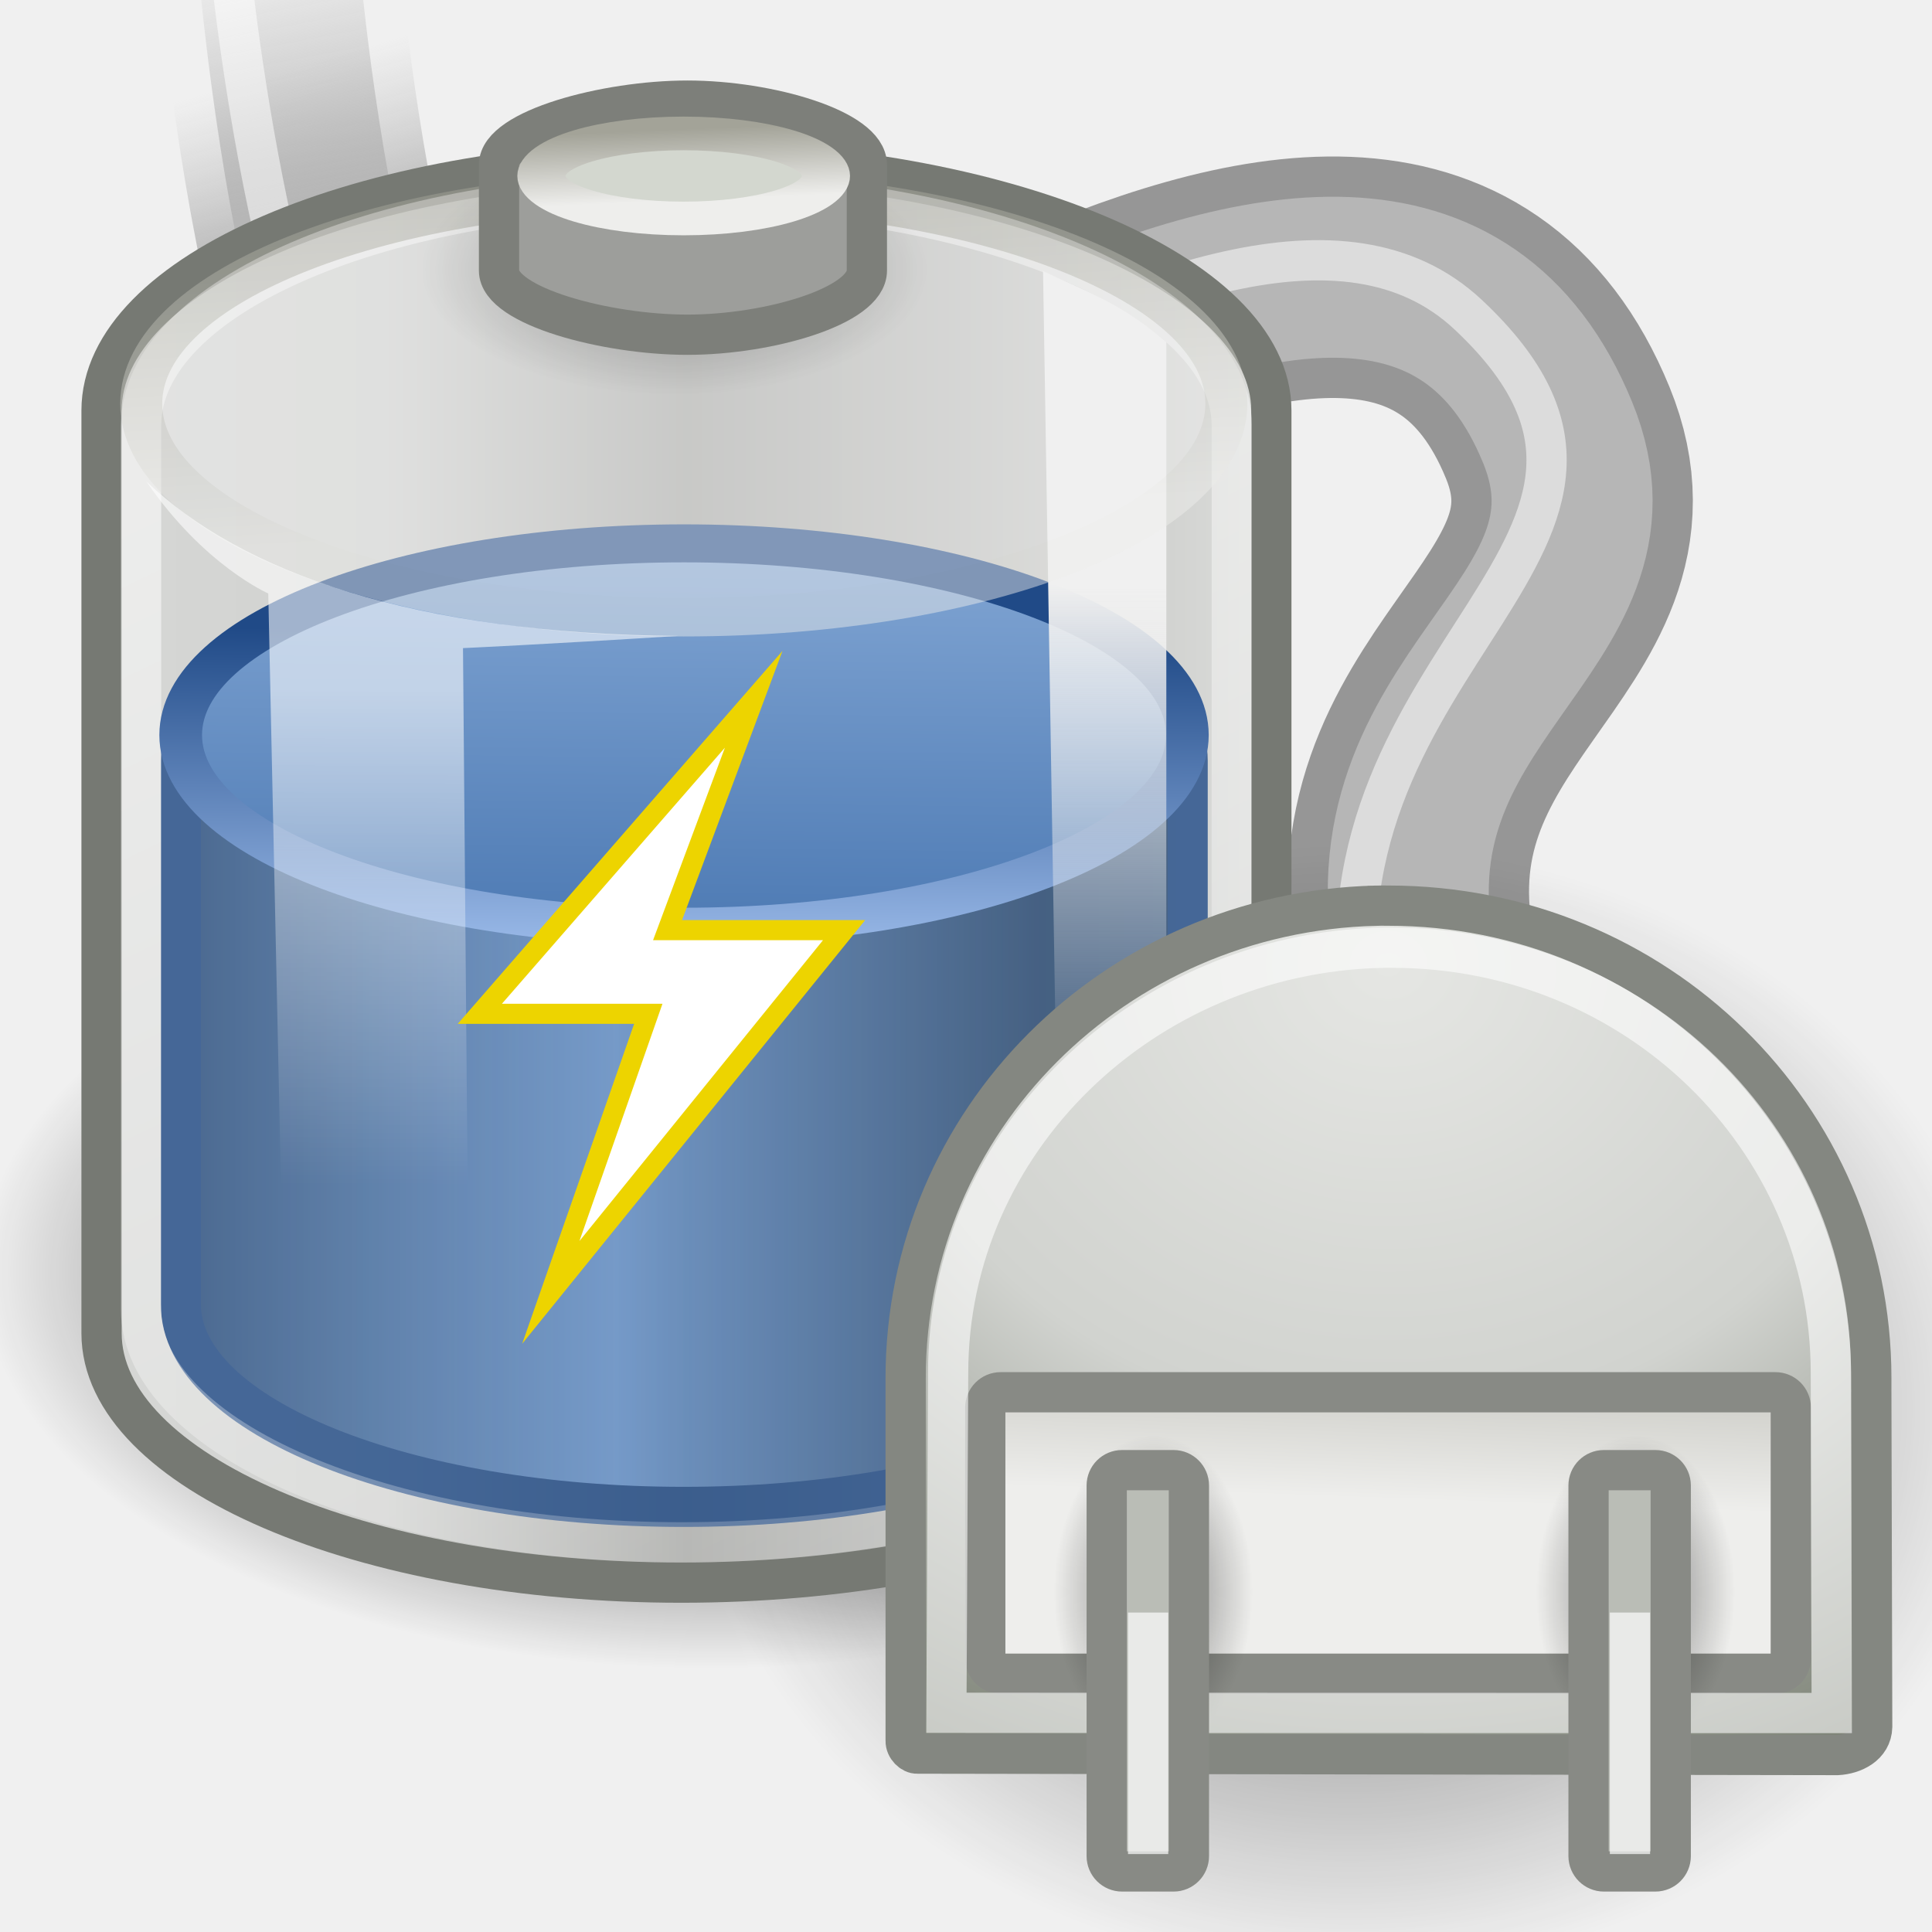
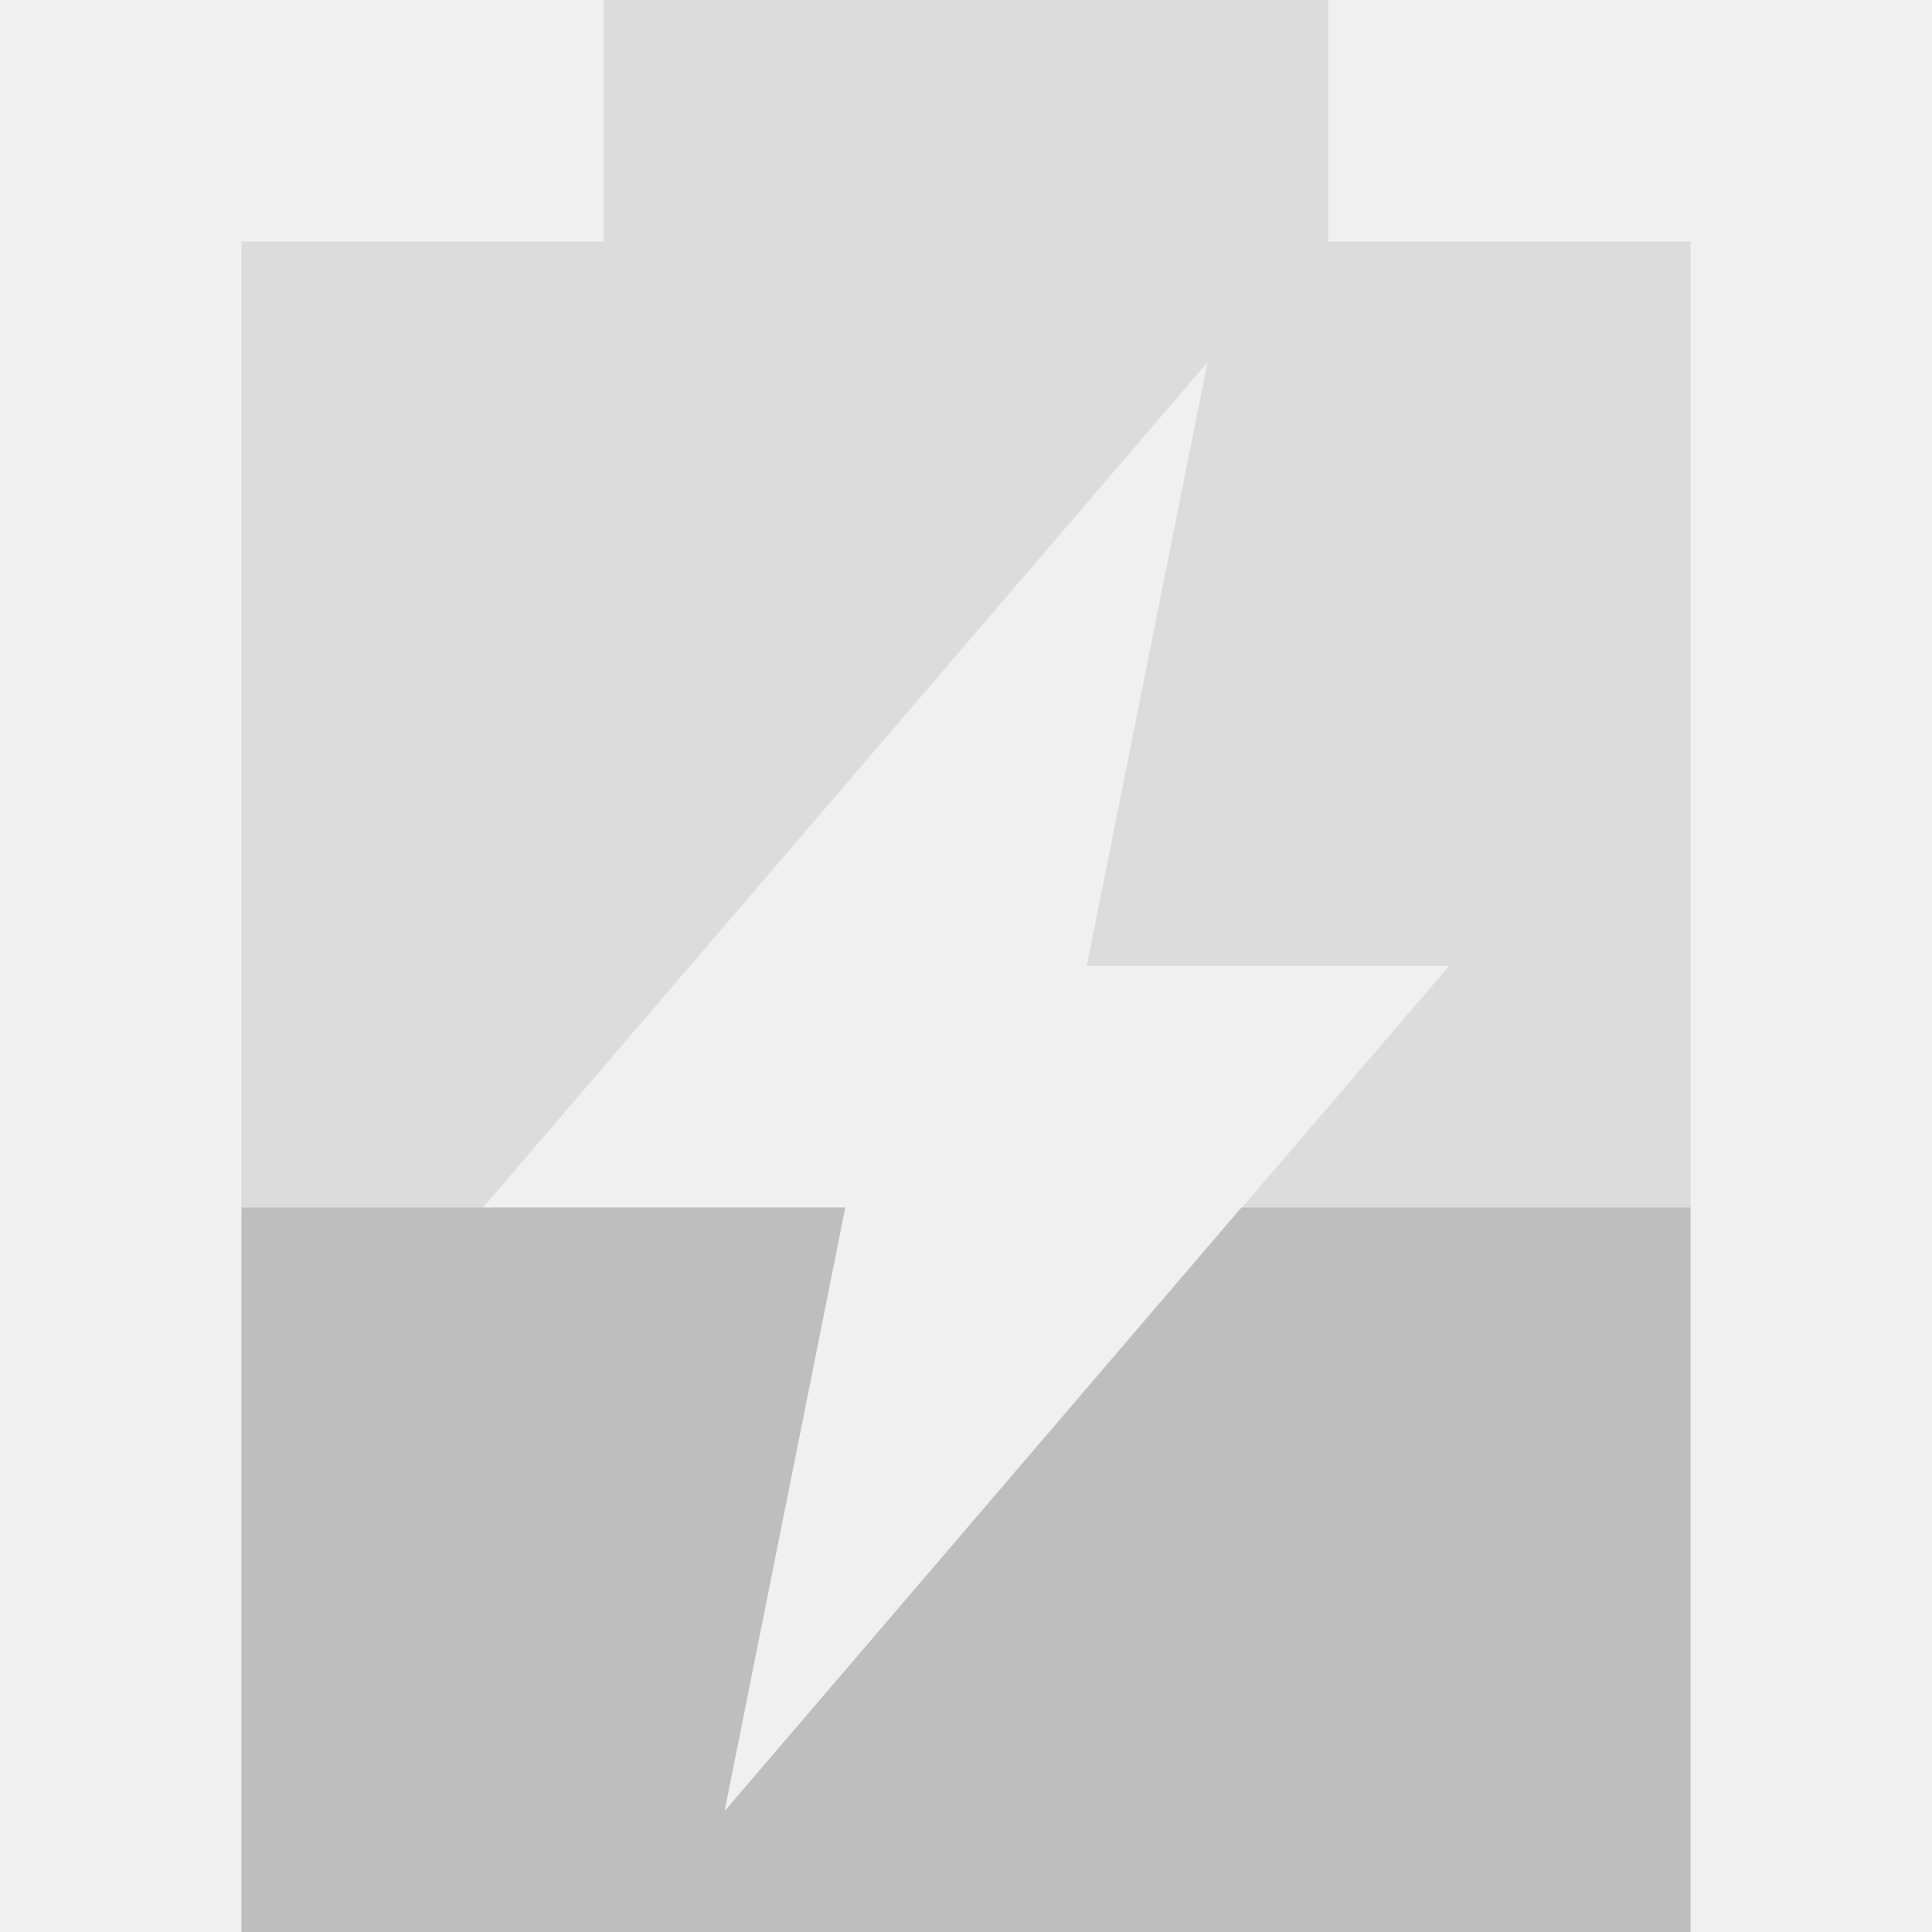
- <svg xmlns="http://www.w3.org/2000/svg" xmlns:xlink="http://www.w3.org/1999/xlink" version="1.1" width="48" height="48" id="svg1328">
-   <defs id="defs3">
-     <linearGradient id="linearGradient3289">
-       <stop id="stop3291" style="stop-color:#000000;stop-opacity:1" offset="0" />
-       <stop id="stop3293" style="stop-color:#000000;stop-opacity:0" offset="1" />
-     </linearGradient>
-     <linearGradient id="linearGradient3271">
-       <stop id="stop3273" style="stop-color:#eeeeec;stop-opacity:1" offset="0" />
-       <stop id="stop3275" style="stop-color:#d3d3ce;stop-opacity:1" offset="1" />
-     </linearGradient>
-     <linearGradient id="linearGradient3309">
-       <stop id="stop3311" style="stop-color:#e5e6e3;stop-opacity:1" offset="0" />
-       <stop id="stop3317" style="stop-color:#d1d3cf;stop-opacity:1" offset="0.5" />
-       <stop id="stop3313" style="stop-color:#767c6f;stop-opacity:1" offset="1" />
-     </linearGradient>
-     <linearGradient id="linearGradient3323">
-       <stop id="stop3325" style="stop-color:#000000;stop-opacity:1" offset="0" />
-       <stop id="stop3327" style="stop-color:#000000;stop-opacity:0" offset="1" />
-     </linearGradient>
-     <linearGradient id="linearGradient3341">
-       <stop id="stop3343" style="stop-color:#b6b6b6;stop-opacity:1" offset="0" />
-       <stop id="stop3345" style="stop-color:#b6b6b6;stop-opacity:0" offset="1" />
-     </linearGradient>
-     <linearGradient id="linearGradient3353">
-       <stop id="stop3355" style="stop-color:#969696;stop-opacity:1" offset="0" />
-       <stop id="stop3357" style="stop-color:#b6b6b6;stop-opacity:0" offset="1" />
-     </linearGradient>
-     <linearGradient id="linearGradient3260">
-       <stop id="stop3262" style="stop-color:#3465a4;stop-opacity:1" offset="0" />
-       <stop id="stop3264" style="stop-color:#8fb1dc;stop-opacity:1" offset="1" />
-     </linearGradient>
-     <linearGradient id="linearGradient3815">
-       <stop id="stop3817" style="stop-color:#204a87;stop-opacity:1" offset="0" />
-       <stop id="stop3819" style="stop-color:#98b8e7;stop-opacity:1" offset="1" />
-     </linearGradient>
-     <linearGradient id="linearGradient3805">
-       <stop id="stop3807" style="stop-color:#284e7f;stop-opacity:1" offset="0" />
-       <stop id="stop3813" style="stop-color:#6694cf;stop-opacity:1" offset="0.5" />
-       <stop id="stop3809" style="stop-color:#234570;stop-opacity:1" offset="1" />
-     </linearGradient>
-     <linearGradient id="linearGradient3247">
-       <stop id="stop3249" style="stop-color:#f0f0f0;stop-opacity:1" offset="0" />
-       <stop id="stop3251" style="stop-color:#f0f0f0;stop-opacity:0" offset="1" />
-     </linearGradient>
-     <linearGradient id="linearGradient3233">
-       <stop id="stop3235" style="stop-color:#eeeeec;stop-opacity:1" offset="0" />
-       <stop id="stop3237" style="stop-color:#a3a398;stop-opacity:1" offset="1" />
-     </linearGradient>
-     <linearGradient id="linearGradient6924">
-       <stop id="stop6926" style="stop-color:#ffffff;stop-opacity:1" offset="0" />
-       <stop id="stop6928" style="stop-color:#ffffff;stop-opacity:0" offset="1" />
-     </linearGradient>
-     <linearGradient id="linearGradient4176">
-       <stop id="stop4178" style="stop-color:#ffffff;stop-opacity:1" offset="0" />
-       <stop id="stop4180" style="stop-color:#ffffff;stop-opacity:0" offset="1" />
-     </linearGradient>
-     <linearGradient id="linearGradient4134">
-       <stop id="stop4136" style="stop-color:#d6d7d5;stop-opacity:1" offset="0" />
-       <stop id="stop4148" style="stop-color:#d1d2d0;stop-opacity:1" offset="0.25" />
-       <stop id="stop4142" style="stop-color:#a5a6a3;stop-opacity:1" offset="0.5" />
-       <stop id="stop4138" style="stop-color:#dddedc;stop-opacity:1" offset="1" />
-     </linearGradient>
-     <linearGradient id="linearGradient4126">
-       <stop id="stop4128" style="stop-color:#000000;stop-opacity:1" offset="0" />
-       <stop id="stop4130" style="stop-color:#000000;stop-opacity:0" offset="1" />
-     </linearGradient>
-     <radialGradient cx="23.857" cy="40" r="17.143" fx="23.857" fy="40" id="radialGradient4132" xlink:href="#linearGradient4126" gradientUnits="userSpaceOnUse" gradientTransform="matrix(1,0,0,0.5,0,20)" />
-     <linearGradient x1="9.303" y1="26.719" x2="38.826" y2="26.719" id="linearGradient4140" xlink:href="#linearGradient4134" gradientUnits="userSpaceOnUse" gradientTransform="matrix(1.010754,0,0,0.991346,-7.269358,-4.826537)" />
-     <linearGradient x1="17.16" y1="14.004" x2="37.969" y2="56.576" id="linearGradient4182" xlink:href="#linearGradient4176" gradientUnits="userSpaceOnUse" gradientTransform="matrix(1.010754,0,0,0.992756,-7.269358,-4.832743)" />
-     <linearGradient x1="16.071" y1="19.5" x2="16.036" y2="31.75" id="linearGradient6930" xlink:href="#linearGradient6924" gradientUnits="userSpaceOnUse" gradientTransform="matrix(1.010754,0,0,1,-7.269359,-2.32786)" />
-     <radialGradient cx="23.857" cy="40" r="17.143" fx="23.857" fy="40" id="radialGradient6946" xlink:href="#linearGradient4126" gradientUnits="userSpaceOnUse" gradientTransform="matrix(1,0,0,0.5,0,20)" />
-     <linearGradient x1="34.244" y1="17.695" x2="34.244" y2="29.918" id="linearGradient3253" xlink:href="#linearGradient3247" gradientUnits="userSpaceOnUse" gradientTransform="matrix(1.010754,0,0,1,-7.269359,-3.185003)" />
-     <linearGradient x1="24" y1="17.246" x2="23.434" y2="8.048" id="linearGradient3255" xlink:href="#linearGradient3233" gradientUnits="userSpaceOnUse" />
-     <linearGradient x1="11.003" y1="32.489" x2="32.397" y2="32.489" id="linearGradient3811" xlink:href="#linearGradient3805" gradientUnits="userSpaceOnUse" gradientTransform="matrix(0.989992,0,0,1,-6.173729,-3.021202)" />
-     <linearGradient x1="25.698" y1="11.17" x2="25.573" y2="20.118" id="linearGradient3821" xlink:href="#linearGradient3815" gradientUnits="userSpaceOnUse" />
-     <linearGradient x1="21.487" y1="25.114" x2="21.756" y2="5.562" id="linearGradient3266" xlink:href="#linearGradient3260" gradientUnits="userSpaceOnUse" />
-     <linearGradient x1="-27.279" y1="-5.747" x2="-28.468" y2="-11.993" id="linearGradient3797" xlink:href="#linearGradient3341" gradientUnits="userSpaceOnUse" gradientTransform="translate(36.7012,10.5)" />
-     <radialGradient cx="22.5" cy="34" r="23.5" fx="22.5" fy="34" id="radialGradient3806" xlink:href="#linearGradient3323" gradientUnits="userSpaceOnUse" gradientTransform="matrix(1,0,0,0.595745,0,13.74468)" />
-     <radialGradient cx="77.499" cy="-9.064" r="17.501" fx="77.499" fy="-9.064" id="radialGradient3825" xlink:href="#linearGradient3309" gradientUnits="userSpaceOnUse" gradientTransform="matrix(1.468277,0,0,1.290652,-34.29018,41.60653)" />
-     <linearGradient x1="78.985" y1="12.351" x2="79.109" y2="8.727" id="linearGradient3827" xlink:href="#linearGradient3271" gradientUnits="userSpaceOnUse" gradientTransform="matrix(0.667726,0,0,0.695494,27.74038,34.63412)" />
-     <radialGradient cx="69.296" cy="14.854" r="3.536" fx="69.296" fy="14.854" id="radialGradient3829" xlink:href="#linearGradient3289" gradientUnits="userSpaceOnUse" gradientTransform="matrix(1,0,0,1.575,0,-8.541261)" />
-     <radialGradient cx="69.296" cy="14.854" r="3.536" fx="69.296" fy="14.854" id="radialGradient3831" xlink:href="#linearGradient3289" gradientUnits="userSpaceOnUse" gradientTransform="matrix(1,0,0,1.575,0,-8.541261)" />
-     <linearGradient x1="-87.031" y1="-12.2" x2="-88.678" y2="-17.885" id="linearGradient3837" xlink:href="#linearGradient3353" gradientUnits="userSpaceOnUse" gradientTransform="translate(106.4527,16.53554)" />
-     <linearGradient x1="24" y1="17.246" x2="23.434" y2="8.048" id="linearGradient4230" xlink:href="#linearGradient3233" gradientUnits="userSpaceOnUse" />
-   </defs>
-   <g id="layer1">
-     <path d="m 35.201,24 c -1.5,-6.75 5.483,-8.407 3.5,-13.25 -4.418,-10.787 -21.25,4.5 -26,4 -4.75,-0.5 -5.854,-16.536 -5.854,-16.536" id="path3835" style="color:#000000;fill:none;stroke:url(#linearGradient3837);stroke-width:6;stroke-linecap:butt;stroke-linejoin:miter;stroke-miterlimit:10;stroke-opacity:1;stroke-dasharray:none;stroke-dashoffset:0;marker:none;visibility:visible;display:block;overflow:visible" />
-     <path d="m 46,34 a 23.5,14 0 1 1 -47,0 23.5,14 0 1 1 47,0 z" transform="matrix(0.7,0,0,1,17.8,1)" id="path3321" style="opacity:0.582;color:#000000;fill:url(#radialGradient3806);fill-opacity:1;fill-rule:nonzero;stroke:none;stroke-width:1;marker:none;visibility:visible;display:block;overflow:visible" />
-     <path d="M 41,40 A 17.143,8.571 0 1 1 6.714,40 17.143,8.571 0 1 1 41,40 z" transform="matrix(1.058752,0,0,1.151259,-7.591514,-14.46191)" id="path3366" style="color:#000000;fill:url(#radialGradient4132);fill-opacity:1;fill-rule:nonzero;stroke:none;stroke-width:1;marker:none;visibility:visible;display:block;overflow:visible" />
-     <path d="m 35.201,24 c -1.5,-6.75 5.483,-8.407 3.5,-13.25 -4.418,-10.787 -21.25,4.5 -26,4 -4.75,-0.5 -5.854,-16.536 -5.854,-16.536" id="path3339" style="color:#000000;fill:none;stroke:url(#linearGradient3797);stroke-width:4;stroke-linecap:butt;stroke-linejoin:miter;stroke-miterlimit:10;stroke-opacity:1;stroke-dasharray:none;stroke-dashoffset:0;marker:none;visibility:visible;display:block;overflow:visible" />
-     <path d="M 33.829,25.323 C 32.415,16.131 42.523,13.496 36.481,7.822 30.35,2.065 15.332,16.673 10.672,14.01 6.959,11.888 5.722,-0.84 5.722,-0.84" id="path3361" style="opacity:0.522;color:#000000;fill:none;stroke:#ffffff;stroke-width:1;stroke-linecap:butt;stroke-linejoin:miter;stroke-miterlimit:10;stroke-opacity:1;stroke-dasharray:none;stroke-dashoffset:0;marker:none;visibility:visible;display:block;overflow:visible" />
-     <path d="m 16.926,4.003 c -7.944,0 -14.403,2.778 -14.403,6.196 0,0.245 0,22.669 0,22.925 0,3.418 6.459,6.196 14.403,6.196 7.944,0 14.66,-2.778 14.66,-6.196 0,-0.202 0,-22.723 0,-22.925 0,-3.418 -6.716,-6.196 -14.66,-6.196 z" id="path3068" style="color:#000000;fill:url(#linearGradient4140);fill-opacity:1;fill-rule:nonzero;stroke:#767973;stroke-width:1;stroke-linecap:butt;stroke-linejoin:miter;stroke-miterlimit:10;stroke-opacity:1;stroke-dasharray:none;stroke-dashoffset:0;marker:none;visibility:visible;display:block;overflow:visible" />
-     <path d="m 16.37,13.875 c -6.609,0.135 -11.876,2.34 -11.876,5.028 0,0.319 0,13.19 0,13.507 0,2.775 5.584,5.028 12.492,5.028 6.908,0 12.522,-2.253 12.522,-5.028 0,-0.317 0,-13.188 0,-13.507 0,-2.775 -5.613,-5.028 -12.522,-5.028 -0.216,0 -0.403,-0.004 -0.616,0 z" id="path3275" style="opacity:0.791;color:#000000;fill:url(#linearGradient3811);fill-opacity:1;fill-rule:nonzero;stroke:#204a87;stroke-width:0.996;stroke-linecap:butt;stroke-linejoin:miter;stroke-miterlimit:10;stroke-opacity:1;stroke-dasharray:none;stroke-dashoffset:0;marker:none;visibility:visible;display:block;overflow:visible" />
-     <path d="m 16.934,4.783 c -7.407,0 -13.429,2.594 -13.429,5.785 0,0.229 0,21.728 0,21.966 0,3.191 6.022,5.785 13.429,5.785 7.407,0 13.669,-2.594 13.669,-5.785 0,-0.189 0,-21.777 0,-21.966 0,-3.191 -6.262,-5.785 -13.669,-5.785 z" id="path4174" style="opacity:0.544;color:#000000;fill:none;stroke:url(#linearGradient4182);stroke-width:1;stroke-linecap:butt;stroke-linejoin:miter;stroke-miterlimit:10;stroke-opacity:1;stroke-dasharray:none;stroke-dashoffset:0;marker:none;visibility:visible;display:block;overflow:visible" />
-     <path d="m 36.857,14.071 a 12.857,5.5 0 1 1 -25.714,0 12.857,5.5 0 1 1 25.714,0 z" transform="matrix(0.972641,0,0,0.865862,-6.348768,6.078326)" id="path3277" style="color:#000000;fill:url(#linearGradient3266);fill-opacity:1;fill-rule:nonzero;stroke:url(#linearGradient3821);stroke-width:1.09;stroke-linecap:butt;stroke-linejoin:miter;stroke-miterlimit:10;stroke-opacity:1;stroke-dasharray:none;stroke-dashoffset:0;marker:none;visibility:visible;display:block;overflow:visible" />
-     <path d="M 28.977,8.5 C 27.856,7.515 26.908,7.215 25.914,6.732 l 0.306,18.688 2.757,3.232 0,-20.153 z" id="path3245" style="color:#000000;fill:url(#linearGradient3253);fill-opacity:1;fill-rule:nonzero;stroke:none;stroke-width:1;marker:none;visibility:visible;display:block;overflow:visible" />
-     <path d="m 36.857,14.071 a 12.857,5.5 0 1 1 -25.714,0 12.857,5.5 0 1 1 25.714,0 z" transform="matrix(1.048446,0,0,0.964345,-8.173962,-3.540415)" id="path3364" style="opacity:0.467;color:#000000;fill:#f0f0f0;fill-opacity:1;fill-rule:nonzero;stroke:url(#linearGradient4230);stroke-width:0.995;stroke-linecap:butt;stroke-linejoin:miter;stroke-miterlimit:10;stroke-opacity:1;stroke-dasharray:none;stroke-dashoffset:0;marker:none;visibility:visible;display:block;overflow:visible" />
-     <path d="M 41,40 A 17.143,8.571 0 1 1 6.714,40 17.143,8.571 0 1 1 41,40 z" transform="matrix(0.367338,0,0,0.36343,7.992393,-7.837317)" id="path6944" style="opacity:0.308;color:#000000;fill:url(#radialGradient6946);fill-opacity:1;fill-rule:nonzero;stroke:none;stroke-width:1;marker:none;visibility:visible;display:block;overflow:visible" />
-     <path d="m 17.079,2.5 c -2.024,0 -4.681,0.714 -4.681,1.593 0,0.063 0,2.564 0,2.63 0,0.879 2.657,1.593 4.681,1.593 2.024,0 4.458,-0.714 4.458,-1.593 0,-0.052 0,-2.578 0,-2.63 C 21.537,3.214 19.104,2.5 17.079,2.5 z" id="path3362" style="color:#000000;fill:#9d9e9b;fill-opacity:1;fill-rule:nonzero;stroke:#7d7f7a;stroke-width:1;stroke-linecap:butt;stroke-linejoin:miter;stroke-miterlimit:10;stroke-opacity:1;stroke-dasharray:none;stroke-dashoffset:0;marker:none;visibility:visible;display:block;overflow:visible" />
-     <path d="m 6.665,14.744 0.361,16.786 4.621,1.286 -0.144,-16.714 c 0,0 1.96,-0.088 5.353,-0.303 -6.567,-0.05 -10.857,-1.578 -13.222,-3.84 1.432,2.092 3.032,2.786 3.032,2.786 z" id="path6922" style="opacity:0.582;color:#000000;fill:url(#linearGradient6930);fill-opacity:1;fill-rule:nonzero;stroke:none;stroke-width:1;marker:none;visibility:visible;display:block;overflow:visible" />
-     <path d="m 36.857,14.071 a 12.857,5.5 0 1 1 -25.714,0 12.857,5.5 0 1 1 25.714,0 z" transform="matrix(0.274904,0,0,0.192106,10.38789,1.668374)" id="path6940" style="color:#000000;fill:#d3d7cf;fill-opacity:1;fill-rule:nonzero;stroke:url(#linearGradient3255);stroke-width:4.352;stroke-linecap:butt;stroke-linejoin:miter;stroke-miterlimit:10;stroke-opacity:1;stroke-dasharray:none;stroke-dashoffset:0;marker:none;visibility:visible;display:block;overflow:visible" />
-     <g transform="translate(-45.004,-5.936464)" id="g3814">
-       <path d="M 79.191,28.438 C 72.691,28.598 67.505,33.772 67.505,40.171 l 0,0.28 c -0.002,0.009 9.15e-4,0.034 0,0.043 -2.32e-4,0.004 0,0.017 0,0.022 l 0,8.671 c -0.004,0.169 0.158,0.325 0.292,0.317 0,0 22.859,0.036 22.859,0.036 0.398,-0.022 0.851,-0.237 0.862,-0.701 0,0 -0.022,-8.323 -0.022,-8.323 0,-0.005 2.31e-4,-0.017 0,-0.022 -9.15e-4,-0.009 0.002,-0.035 0,-0.043 l 0,-0.28 c 0,-6.5 -5.35,-11.734 -11.995,-11.734 -0.104,0 -0.206,-0.003 -0.309,0 z" id="rect2393" style="color:#000000;fill:url(#radialGradient3825);fill-opacity:1;fill-rule:nonzero;stroke:#848781;stroke-width:1;stroke-linecap:butt;stroke-linejoin:miter;stroke-miterlimit:10;stroke-opacity:1;stroke-dasharray:none;stroke-dashoffset:0;marker:none;visibility:visible;display:block;overflow:visible" />
-       <rect width="20.013" height="6.993" rx="0.381" ry="0.381" x="69.483" y="40.527" id="rect2391" style="color:#000000;fill:url(#linearGradient3827);fill-opacity:1;fill-rule:nonzero;stroke:#888a85;stroke-width:1;stroke-linecap:butt;stroke-linejoin:miter;stroke-miterlimit:10;stroke-opacity:1;stroke-dasharray:none;stroke-dashoffset:0;marker:none;visibility:visible;display:block;overflow:visible" />
-       <path d="m 72.832,14.854 a 3.536,5.568 0 1 1 -7.071,0 3.536,5.568 0 1 1 7.071,0 z" transform="matrix(0.7,0,0,0.7,37.13251,35.09136)" id="path3297" style="opacity:0.489;color:#000000;fill:url(#radialGradient3829);fill-opacity:1;fill-rule:nonzero;stroke:none;stroke-width:1;marker:none;visibility:visible;display:block;overflow:visible" />
-       <path d="m 72.832,14.854 a 3.536,5.568 0 1 1 -7.071,0 3.536,5.568 0 1 1 7.071,0 z" transform="matrix(0.7,0,0,0.7,25.15124,35.09136)" id="path3287" style="opacity:0.489;color:#000000;fill:url(#radialGradient3831);fill-opacity:1;fill-rule:nonzero;stroke:none;stroke-width:1;marker:none;visibility:visible;display:block;overflow:visible" />
-       <path d="m 79.311,29.483 c -5.907,0.144 -10.751,4.804 -10.751,10.566 0,0 -0.044,8.438 -0.044,8.442 0,0 21.997,0.005 21.997,0.005 l -0.022,-8.448 c 0,-5.854 -4.861,-10.566 -10.899,-10.566 -0.094,0 -0.187,-0.002 -0.28,0 z" id="path3319" style="opacity:0.582;color:#000000;fill:none;stroke:#ffffff;stroke-width:1;stroke-linecap:butt;stroke-linejoin:miter;stroke-miterlimit:10;stroke-opacity:1;stroke-dasharray:none;stroke-dashoffset:0;marker:none;visibility:visible;display:block;overflow:visible" />
-       <rect width="2.042" height="9.97" rx="0.381" ry="0.381" x="84.471" y="42.462" id="rect3283" style="color:#000000;fill:#babdb6;fill-opacity:1;fill-rule:nonzero;stroke:#888a85;stroke-width:1;stroke-linecap:butt;stroke-linejoin:miter;stroke-miterlimit:10;stroke-opacity:1;stroke-dasharray:none;stroke-dashoffset:0;marker:none;visibility:visible;display:block;overflow:visible" />
-       <rect width="1" height="6" x="85" y="46" id="rect3808" style="opacity:0.681;color:#000000;fill:#ffffff;fill-opacity:1;fill-rule:nonzero;stroke:none;stroke-width:1;marker:none;visibility:visible;display:block;overflow:visible" />
-       <rect width="2.042" height="9.97" rx="0.381" ry="0.381" x="72.5" y="42.462" id="rect3810" style="color:#000000;fill:#babdb6;fill-opacity:1;fill-rule:nonzero;stroke:#888a85;stroke-width:1;stroke-linecap:butt;stroke-linejoin:miter;stroke-miterlimit:10;stroke-opacity:1;stroke-dasharray:none;stroke-dashoffset:0;marker:none;visibility:visible;display:block;overflow:visible" />
-       <rect width="1" height="6" x="73.029" y="46" id="rect3812" style="opacity:0.681;color:#000000;fill:#ffffff;fill-opacity:1;fill-rule:nonzero;stroke:none;stroke-width:1;marker:none;visibility:visible;display:block;overflow:visible" />
-     </g>
-     <path d="m 18.01,18.576 -5.54,6.362 3.989,0 -2.063,5.895 6.051,-7.474 -4.222,0 1.785,-4.783 z" id="path3914" style="color:#000000;fill:#ffffff;fill-opacity:1;fill-rule:nonzero;stroke:#edd400;stroke-width:1;stroke-linecap:butt;stroke-linejoin:miter;stroke-miterlimit:10;stroke-opacity:1;stroke-dasharray:none;stroke-dashoffset:0;marker:none;visibility:visible;display:block;overflow:visible" />
-     <path d="m 18.01,18.576 -5.54,6.362 3.989,0 -2.063,5.895 6.051,-7.474 -4.222,0 1.785,-4.783 z" id="path3912" style="color:#000000;fill:#ffffff;fill-opacity:1;fill-rule:nonzero;stroke:none;stroke-width:6;marker:none;visibility:visible;display:block;overflow:visible" />
-     <g transform="translate(-53.99282,-31.64138)" id="g4438" />
-   </g>
-   <g id="layer2" />
+ <svg xmlns="http://www.w3.org/2000/svg" width="16" viewBox="0 0 16 16" height="16" id="svg2" version="1.1">
+   <defs id="defs10" />
+   <path d="M 5 0 L 5 2 L 2 2 L 2 16 L 14 16 L 14 2 L 11 2 L 11 0 L 5 0 z M 10 3 L 9 8 L 12 8 L 6 15 L 7 10 L 4 10 L 10 3 z " opacity="0.6" fill="#bebebe" id="path4" style="opacity:0.4" />
+   <path d="M 2 10 L 2 16 L 14 16 L 14 10 L 10.281 10 L 6 15 L 7 10 L 4 10 L 2 10 z " fill="#bebebe" id="path6" />
</svg>
